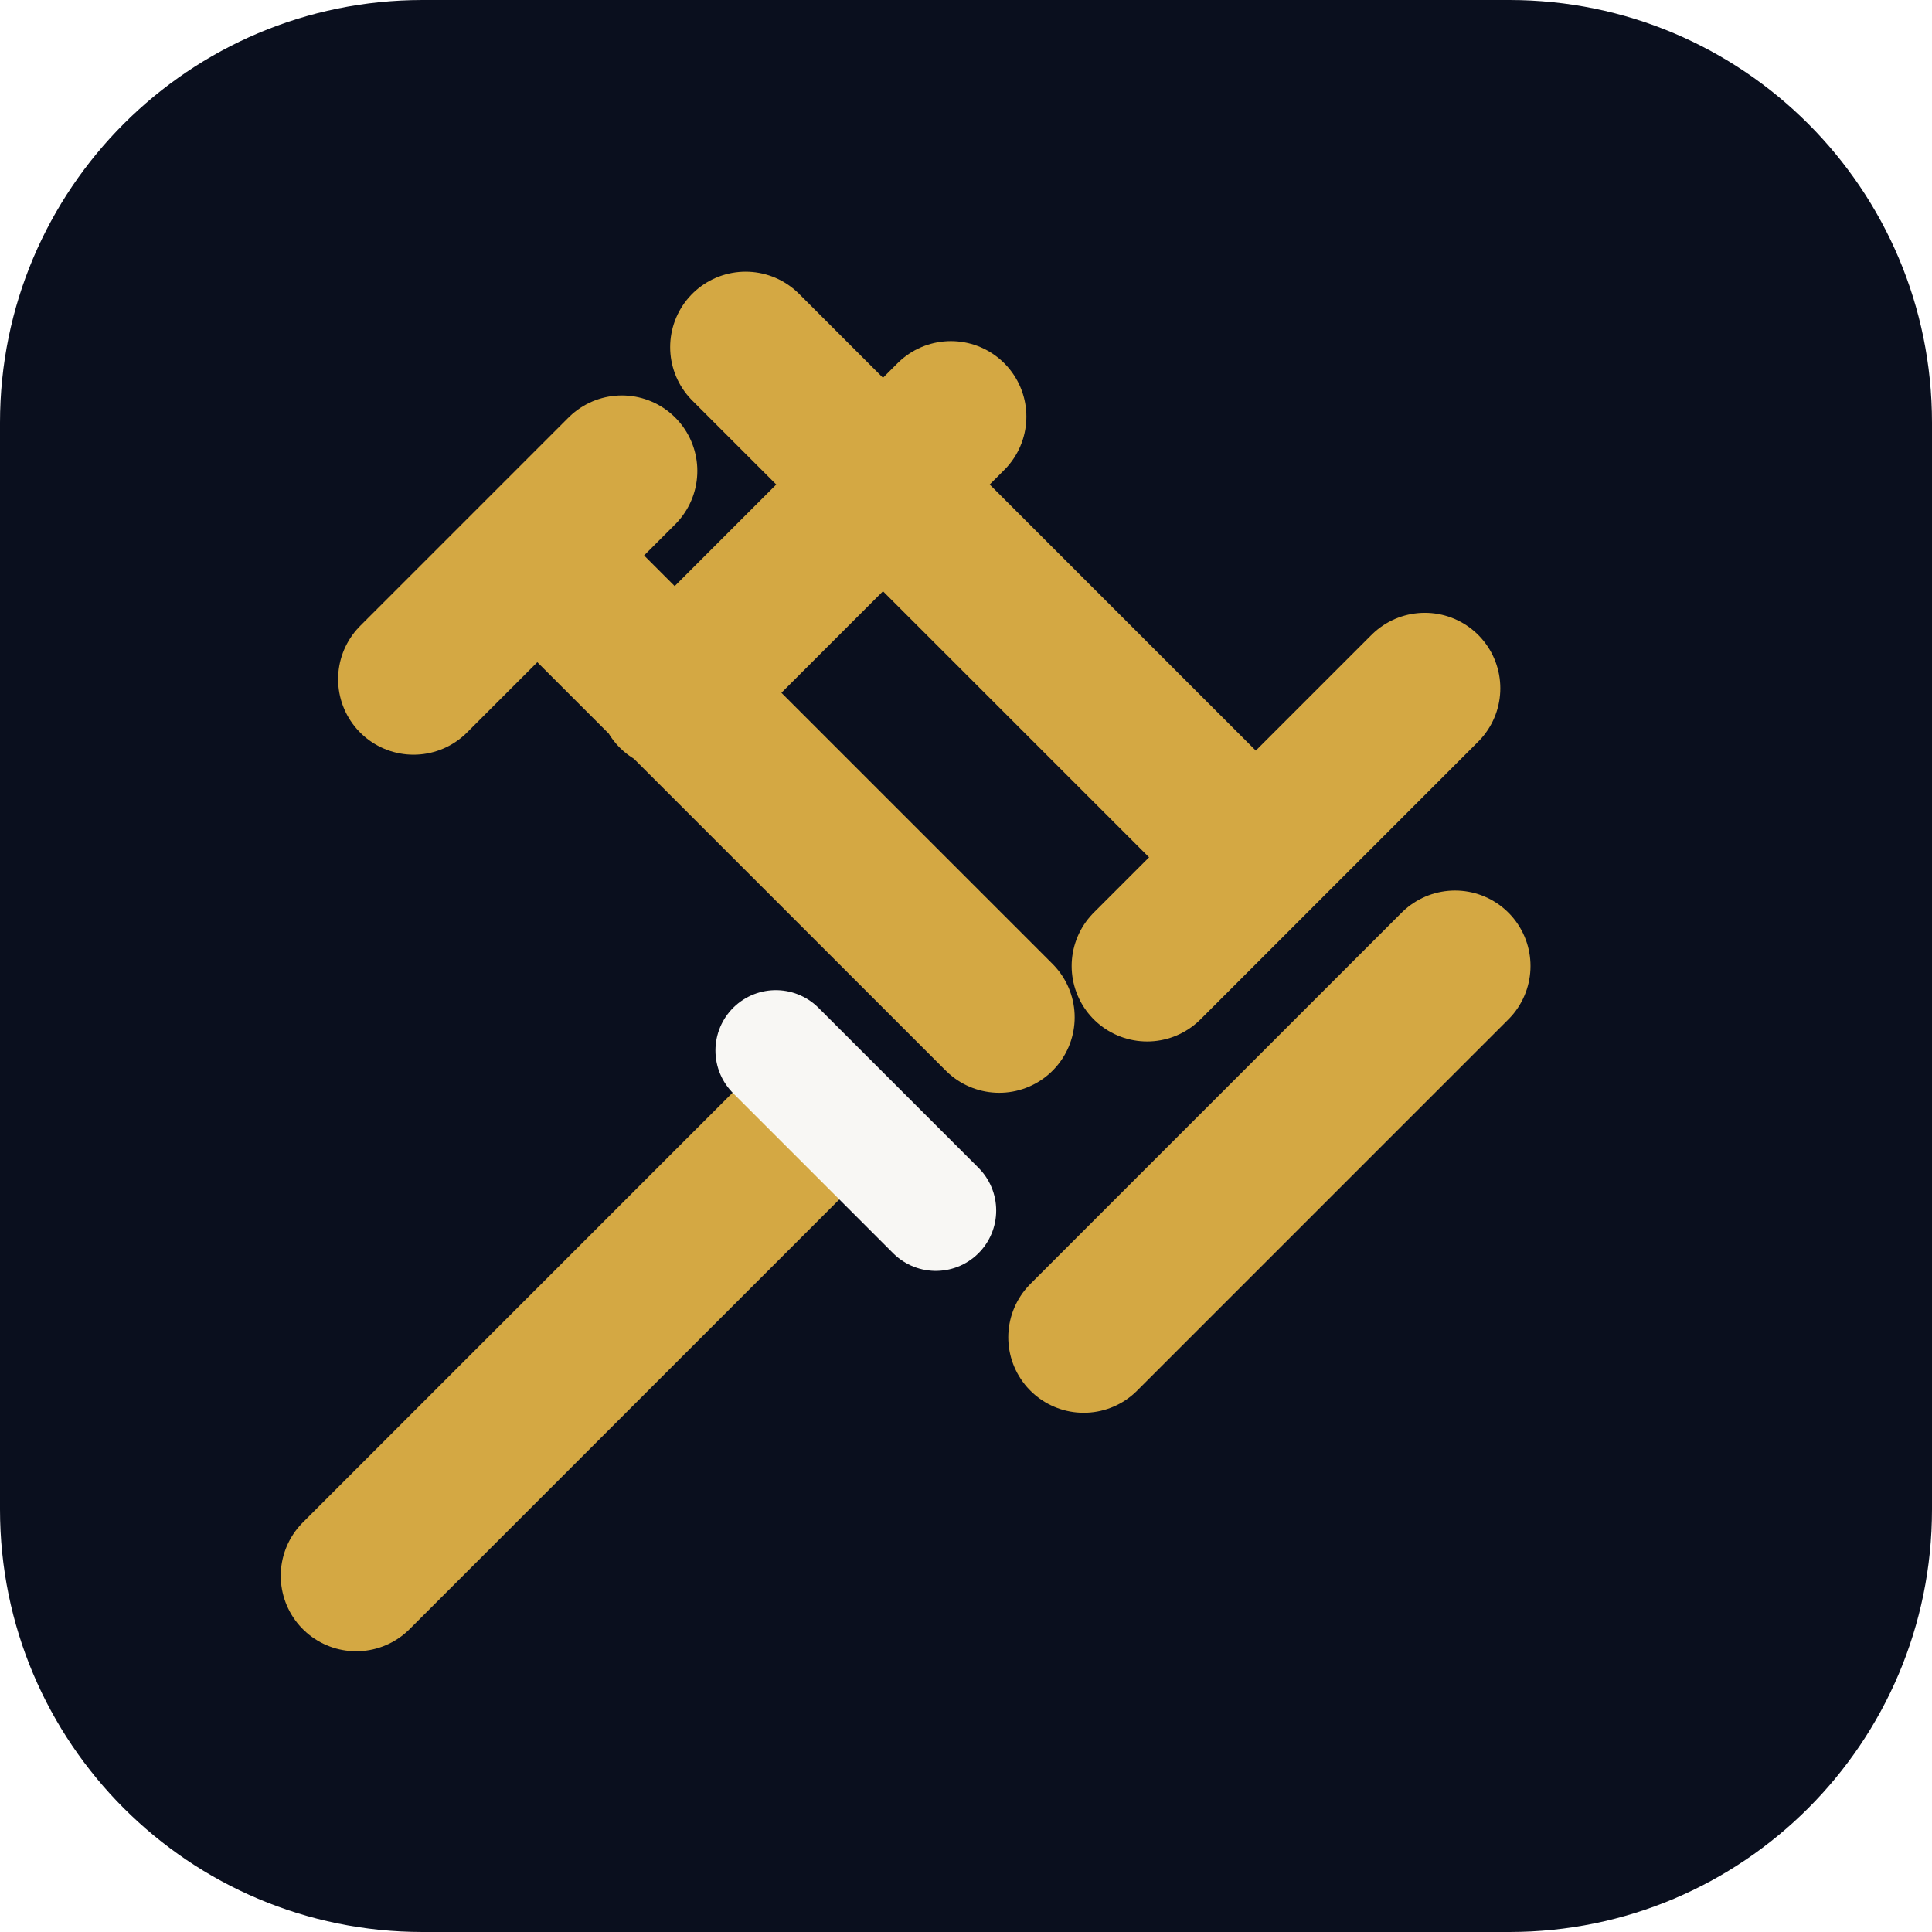
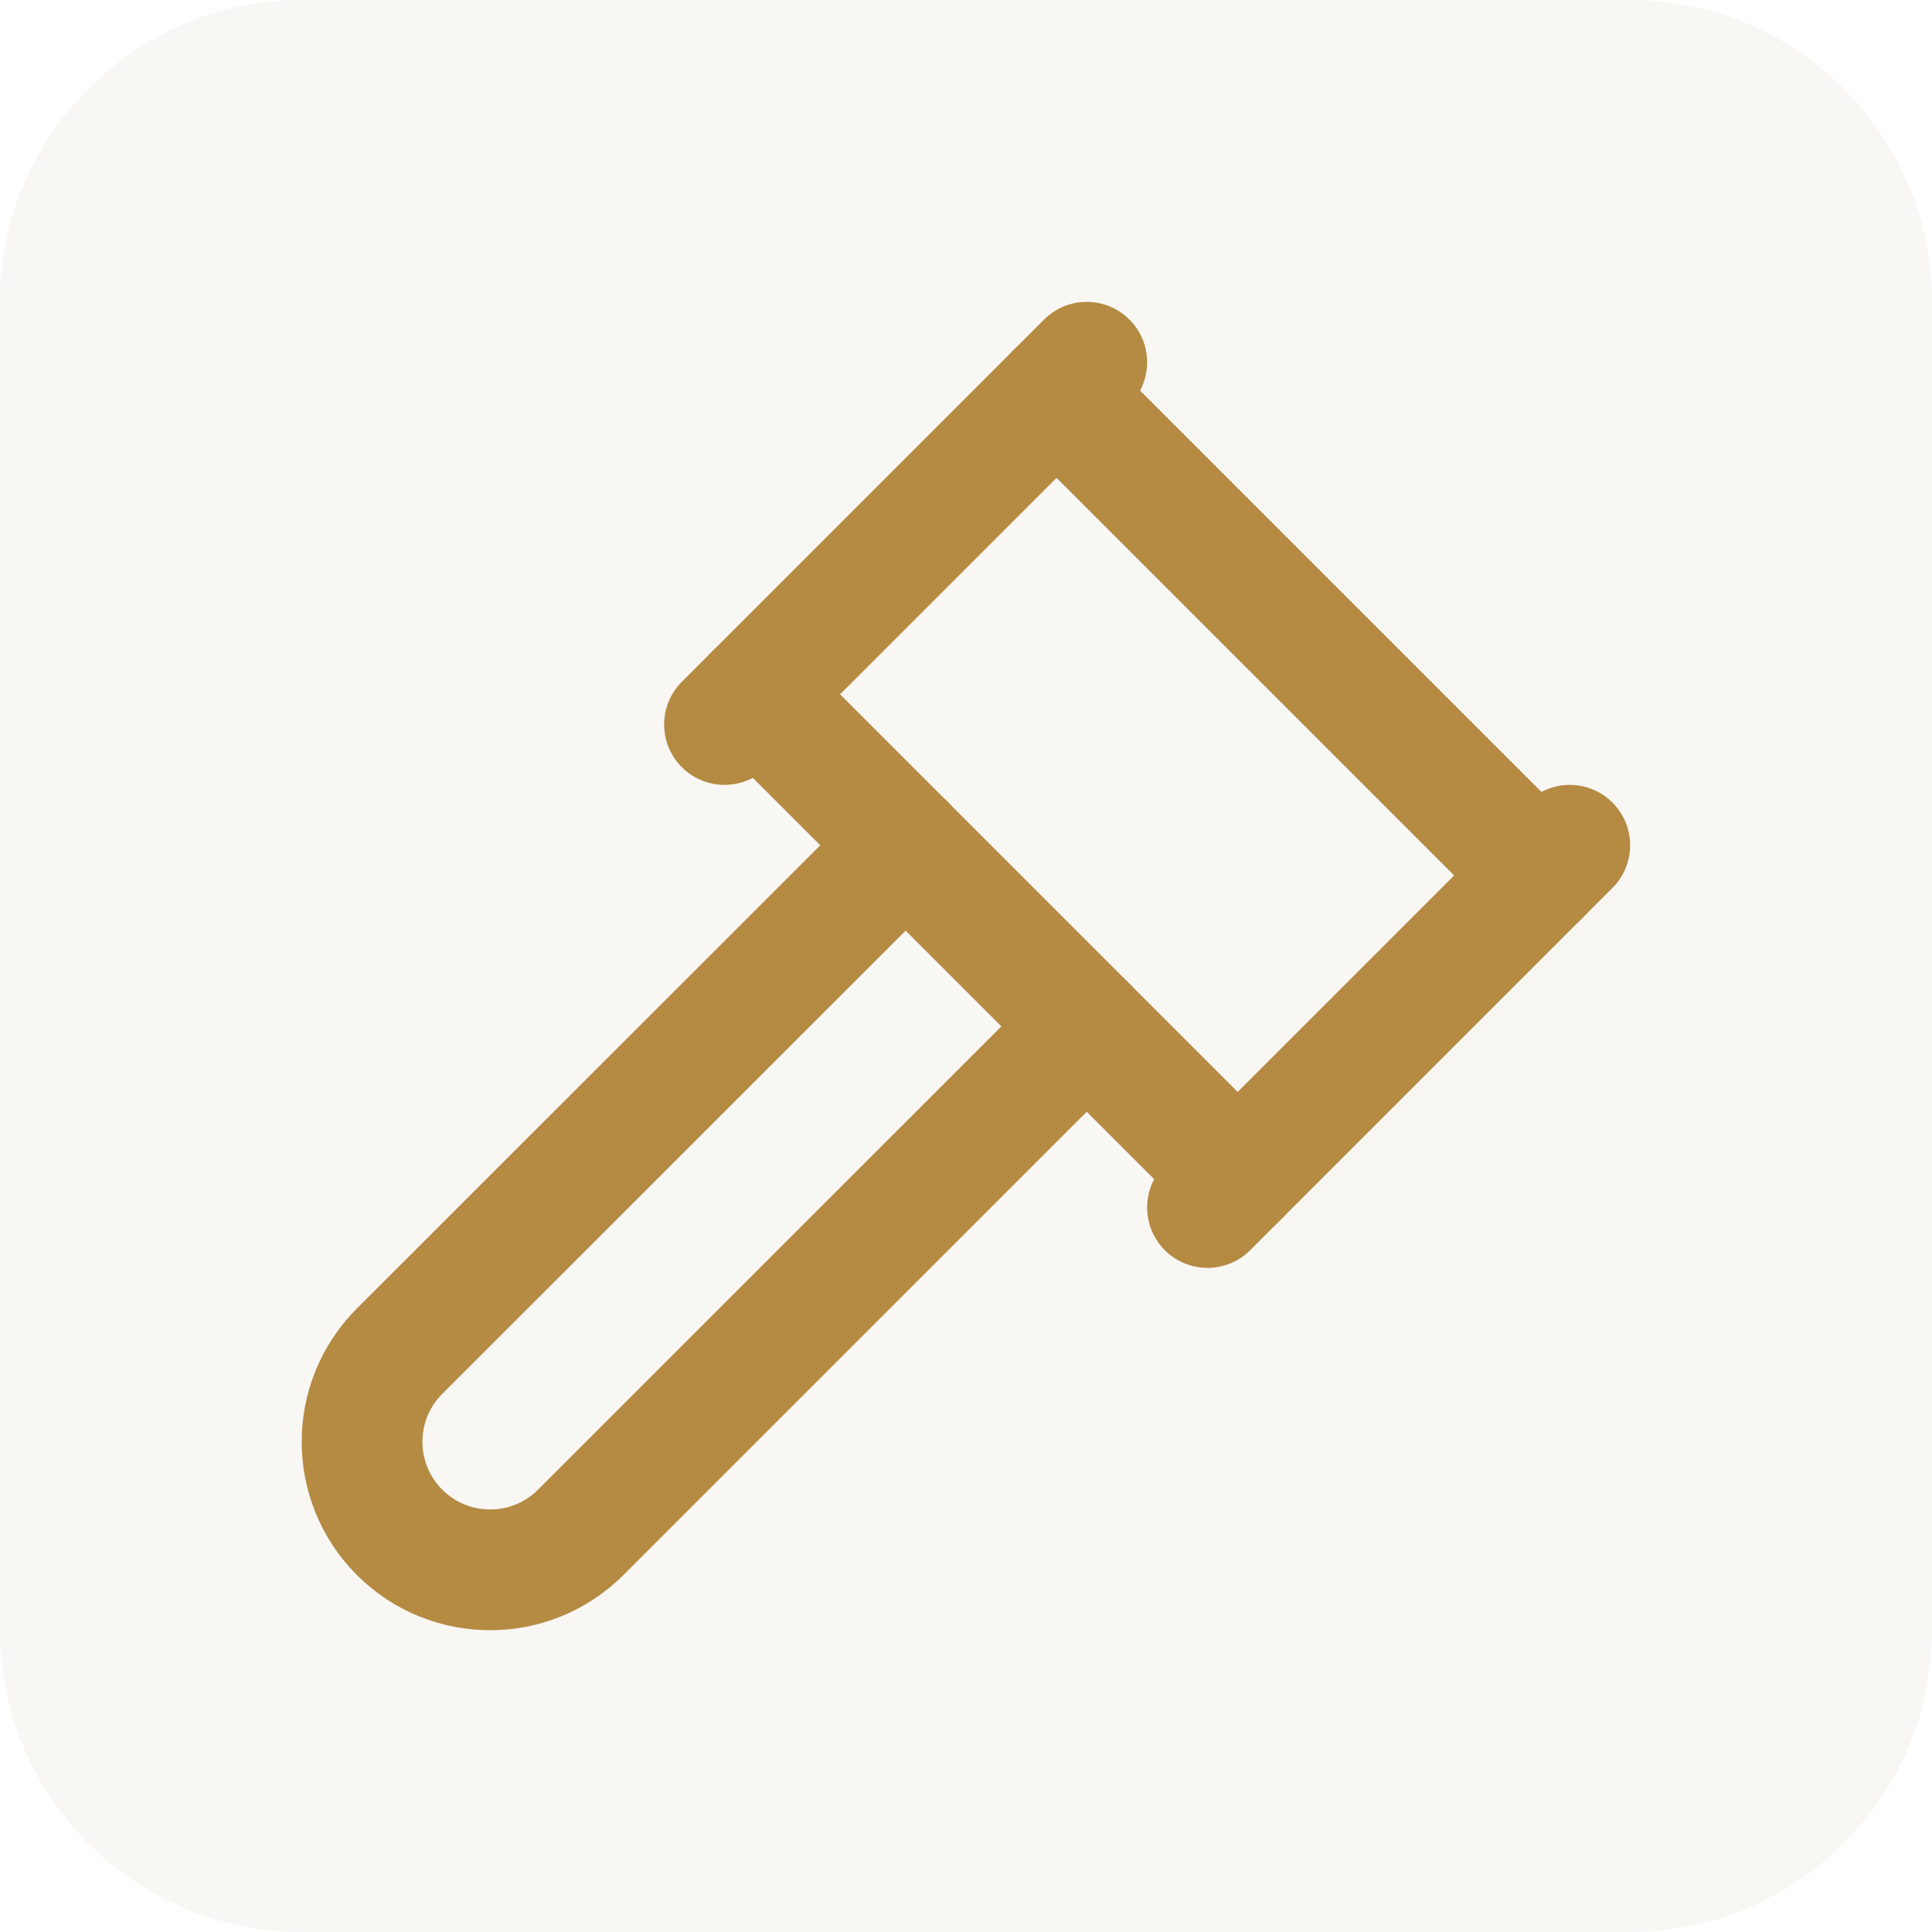
<svg xmlns="http://www.w3.org/2000/svg" viewBox="0 0 64 64">
-   <rect width="64" height="64" rx="14" fill="#0A0F1E" />
-   <path d="M24.7 11.5 40 26.8M17.8 18.4l15.3 15.3M13.7 22.5l6.9-6.9M35.9 44.3l12.3-12.3M11.8 52.2l15-15M31.5 13.8l-9.2 9.2M47.2 22.8 38 32" fill="none" stroke="#D4A843" stroke-width="5" stroke-linecap="round" stroke-linejoin="round" />
-   <path d="M25.7 34.8 31 40.1" fill="none" stroke="#F8F7F4" stroke-width="4" stroke-linecap="round" />
+   <rect width="64" height="64" rx="10" fill="#F8F7F4" />
+   <g transform="translate(8 8) scale(2)" fill="none" stroke="#B58A42" stroke-width="2" stroke-linecap="round" stroke-linejoin="round">
+     <path d="m14 13-8.381 8.38a1 1 0 0 1-3.001-3l8.384-8.381" />
+     <path d="m16 16 6-6" />
+     <path d="m21.5 10.5-8-8" />
+     <path d="m8 8 6-6" />
+     <path d="m8.5 7.5 8 8" />
+   </g>
</svg>
